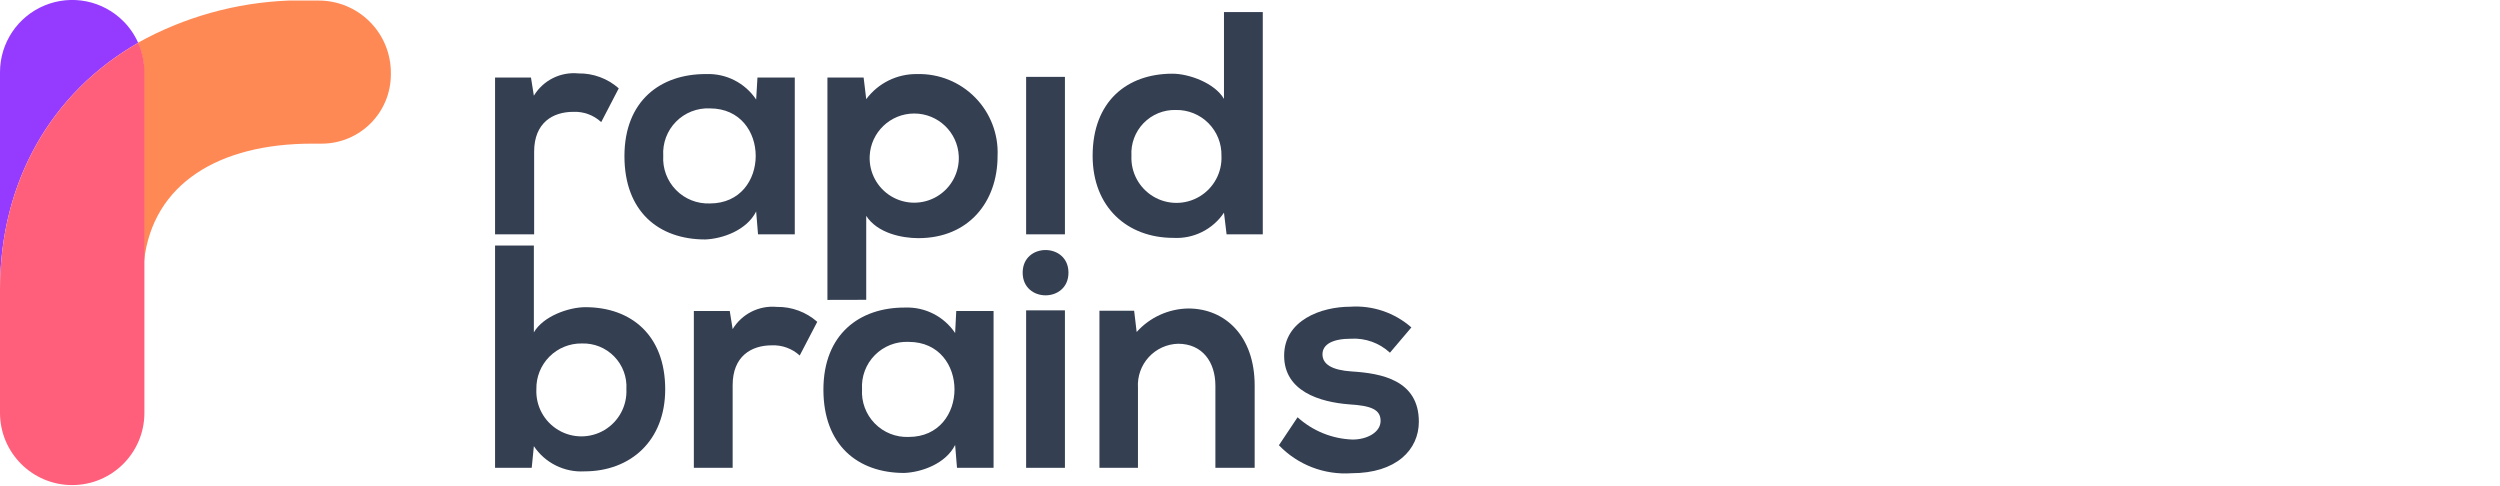
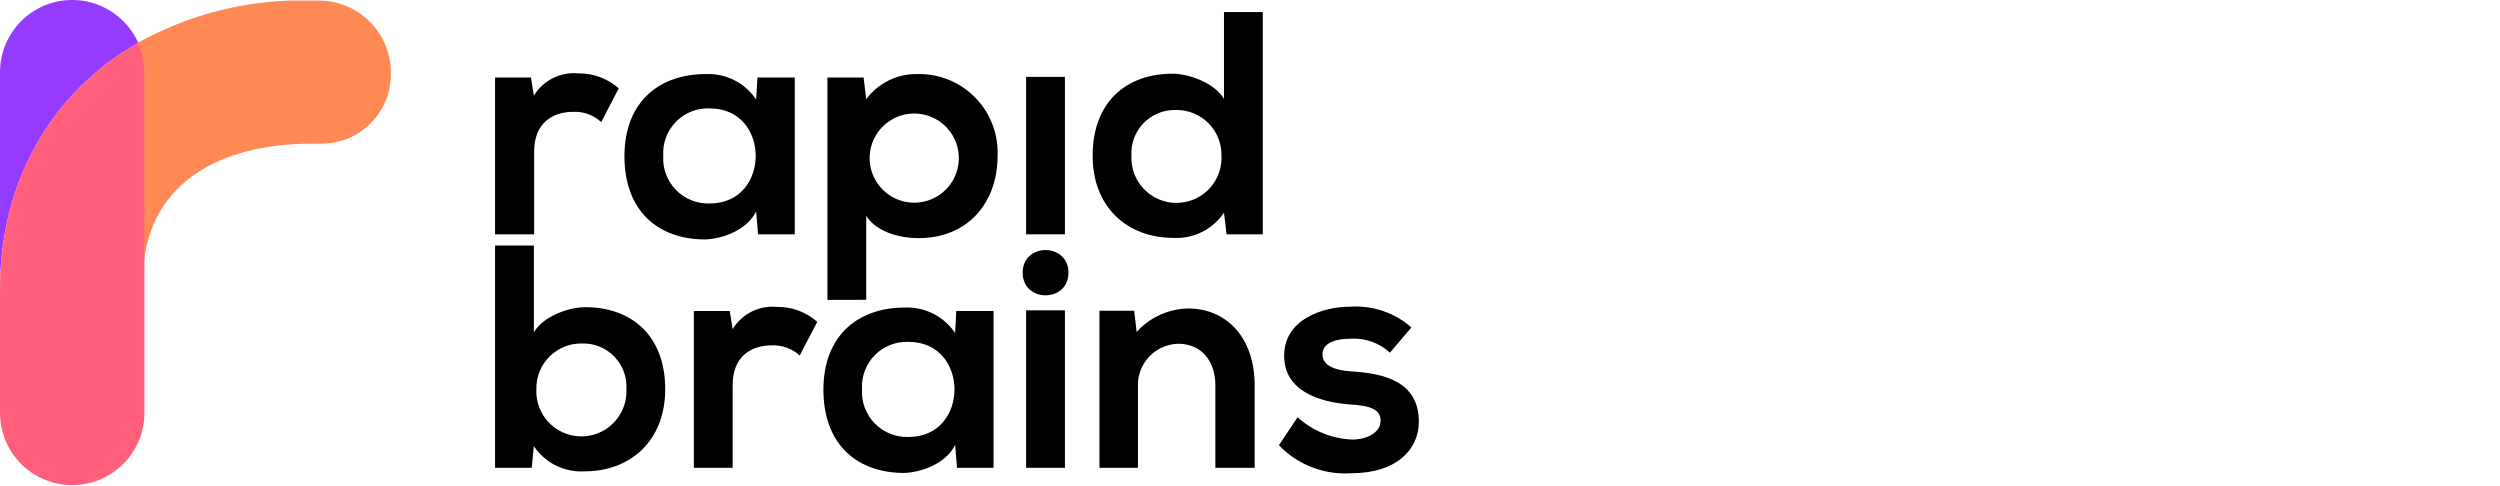
<svg xmlns="http://www.w3.org/2000/svg" viewBox="0 0 268 52">
  <defs>
-     <style>.cls-1{fill:#ff8955;}.cls-2{fill:#953bff;}.cls-3{fill:#ff5f7a;}.cls-4{fill:#343f52;}</style>
+     <style>.cls-1{fill:#ff8955;}.cls-2{fill:#953bff;}.cls-3{fill:#ff5f7a;}</style>
  </defs>
  <g id="_268_x_52" data-name="268 x 52">
    <path class="cls-1" d="M41.9,7.8V8a7.42,7.42,0,0,1-7.4,7.4H33.44c-9.92,0-17.07,4.25-18,12.61V7.74a7.7,7.7,0,0,0-.67-3.15A36.22,36.22,0,0,1,30.94.06h3.22A7.73,7.73,0,0,1,41.9,7.8Z" />
    <path class="cls-2" d="M14.81,4.59C5.49,9.93,0,19.49,0,31V7.74A7.74,7.74,0,0,1,13.22,2.27,7.61,7.61,0,0,1,14.81,4.59Z" />
    <path class="cls-3" d="M15.48,7.74V44.26A7.74,7.74,0,0,1,0,44.26V31C0,19.49,5.49,9.93,14.81,4.59A7.7,7.7,0,0,1,15.48,7.74Z" />
-     <path class="cls-4" d="M114.54,29.23c0,3.24-4.91,3.24-4.91,0S114.54,26,114.54,29.23Z" />
-     <path class="cls-4" d="M56.92,8.31l.31,1.95A5,5,0,0,1,62,7.87a6.38,6.38,0,0,1,4.33,1.6l-1.88,3.62a4.13,4.13,0,0,0-3-1.1c-2.18,0-4.19,1.16-4.19,4.27v8.86H53.07V8.31Z" />
-     <path class="cls-4" d="M81.2,8.31h4V25.12H81.26l-.2-2.45c-1,2-3.58,2.93-5.46,3-5,0-8.66-3-8.66-8.93s3.86-8.83,8.77-8.8a6.16,6.16,0,0,1,5.35,2.73ZM71.1,16.7a4.82,4.82,0,0,0,5,5.11c6.55,0,6.55-10.19,0-10.19A4.79,4.79,0,0,0,71.1,16.7Z" />
-     <path class="cls-4" d="M88.7,32.15V8.31h3.88l.28,2.32a6.67,6.67,0,0,1,5.45-2.69,8.41,8.41,0,0,1,8.63,8.79c0,4.91-3.1,8.8-8.49,8.8-1.78,0-4.4-.54-5.59-2.39v9Zm14.08-15.42a4.78,4.78,0,0,0-9.55,0,4.78,4.78,0,1,0,9.55,0Z" />
-     <path class="cls-4" d="M110,8.24V25.12h4.16V8.24Z" />
-     <path class="cls-4" d="M135.37,1.29V25.12h-3.88l-.28-2.32a6.11,6.11,0,0,1-5.42,2.7c-4.94,0-8.66-3.28-8.66-8.8,0-5.8,3.65-8.8,8.56-8.8,1.77,0,4.53,1,5.52,2.7V1.29ZM121.29,16.7a4.83,4.83,0,1,0,9.65,0,4.8,4.8,0,0,0-4.88-4.91A4.64,4.64,0,0,0,121.29,16.7Z" />
-     <path class="cls-4" d="M57.23,26.32v9.31c1-1.74,3.75-2.7,5.52-2.7,4.91,0,8.56,3,8.56,8.8,0,5.52-3.72,8.8-8.66,8.8a6.11,6.11,0,0,1-5.42-2.7L57,50.15H53.07V26.32Zm.27,15.41a4.83,4.83,0,1,0,9.65,0,4.63,4.63,0,0,0-4.77-4.91A4.8,4.8,0,0,0,57.5,41.73Z" />
-     <path class="cls-4" d="M78.23,33.34l.31,1.94a5,5,0,0,1,4.74-2.38,6.38,6.38,0,0,1,4.33,1.6l-1.88,3.61a4.18,4.18,0,0,0-3-1.09c-2.18,0-4.19,1.16-4.19,4.27v8.86H74.38V33.34Z" />
-     <path class="cls-4" d="M102.51,33.34h4V50.15h-3.92l-.2-2.45c-1,2-3.58,2.93-5.46,3-5,0-8.66-3-8.66-8.93s3.86-8.83,8.77-8.8a6.18,6.18,0,0,1,5.35,2.73Zm-10.1,8.39a4.82,4.82,0,0,0,5,5.11c6.55,0,6.55-10.19,0-10.19A4.79,4.79,0,0,0,92.41,41.73Z" />
-     <path class="cls-4" d="M110,33.27V50.15h4.16V33.27Z" />
-     <path class="cls-4" d="M130.29,50.15v-8.8c0-2.55-1.4-4.5-4-4.5a4.43,4.43,0,0,0-4.3,4.71v8.59h-4.13V33.31h3.72l.27,2.28a7.59,7.59,0,0,1,5.53-2.52c4,0,7.12,3,7.12,8.25v8.83Z" />
-     <path class="cls-4" d="M149,37.81a5.65,5.65,0,0,0-4.16-1.5c-2,0-3.07.61-3.07,1.67s1,1.7,3.14,1.84c3.17.2,7.19.92,7.19,5.39,0,3-2.42,5.52-7.22,5.52a9.84,9.84,0,0,1-7.78-3l2-3A9.25,9.25,0,0,0,145,47.12c1.57,0,3-.79,3-2s-1-1.63-3.34-1.77c-3.17-.24-7-1.4-7-5.22s4-5.25,7.09-5.25a9,9,0,0,1,6.55,2.22Z" />
+     <path d="M114.54,29.23c0,3.24-4.91,3.24-4.91,0S114.54,26,114.54,29.23Z" />
+     <path d="M56.92,8.31l.31,1.95A5,5,0,0,1,62,7.87a6.38,6.38,0,0,1,4.33,1.6l-1.88,3.62a4.13,4.13,0,0,0-3-1.1c-2.18,0-4.19,1.16-4.19,4.27v8.86H53.07V8.31Z" />
+     <path d="M81.2,8.31h4V25.12H81.26l-.2-2.45c-1,2-3.58,2.93-5.46,3-5,0-8.66-3-8.66-8.93s3.86-8.83,8.77-8.8a6.16,6.16,0,0,1,5.35,2.73ZM71.1,16.7a4.82,4.82,0,0,0,5,5.11c6.55,0,6.55-10.19,0-10.19A4.79,4.79,0,0,0,71.1,16.7Z" />
+     <path d="M88.7,32.15V8.31h3.88l.28,2.32a6.67,6.67,0,0,1,5.45-2.69,8.41,8.41,0,0,1,8.63,8.79c0,4.91-3.1,8.8-8.49,8.8-1.78,0-4.4-.54-5.59-2.39v9Zm14.08-15.42a4.78,4.78,0,0,0-9.55,0,4.78,4.78,0,1,0,9.55,0Z" />
+     <path d="M110,8.24V25.12h4.16V8.24Z" />
+     <path d="M135.37,1.29V25.12h-3.88l-.28-2.32a6.11,6.11,0,0,1-5.42,2.7c-4.94,0-8.66-3.28-8.66-8.8,0-5.8,3.65-8.8,8.56-8.8,1.77,0,4.53,1,5.52,2.7V1.29ZM121.29,16.7a4.83,4.83,0,1,0,9.65,0,4.8,4.8,0,0,0-4.88-4.91A4.64,4.64,0,0,0,121.29,16.7Z" />
+     <path d="M57.23,26.32v9.31c1-1.74,3.75-2.7,5.52-2.7,4.91,0,8.56,3,8.56,8.8,0,5.52-3.72,8.8-8.66,8.8a6.11,6.11,0,0,1-5.42-2.7L57,50.15H53.07V26.32Zm.27,15.41a4.83,4.83,0,1,0,9.65,0,4.63,4.63,0,0,0-4.77-4.91A4.8,4.8,0,0,0,57.5,41.73Z" />
+     <path d="M78.23,33.34l.31,1.94a5,5,0,0,1,4.74-2.38,6.38,6.38,0,0,1,4.33,1.6l-1.88,3.61a4.18,4.18,0,0,0-3-1.09c-2.18,0-4.19,1.16-4.19,4.27v8.86H74.38V33.34Z" />
+     <path d="M102.51,33.34h4V50.15h-3.92l-.2-2.45c-1,2-3.58,2.93-5.46,3-5,0-8.66-3-8.66-8.93s3.86-8.83,8.77-8.8a6.18,6.18,0,0,1,5.35,2.73Zm-10.1,8.39a4.82,4.82,0,0,0,5,5.11c6.55,0,6.55-10.19,0-10.19A4.79,4.79,0,0,0,92.41,41.73Z" />
+     <path d="M110,33.27V50.15h4.16V33.27Z" />
+     <path d="M130.29,50.15v-8.8c0-2.55-1.4-4.5-4-4.5a4.43,4.43,0,0,0-4.3,4.71v8.59h-4.13V33.31h3.72l.27,2.28a7.59,7.59,0,0,1,5.53-2.52c4,0,7.12,3,7.12,8.25v8.83Z" />
+     <path d="M149,37.81a5.65,5.65,0,0,0-4.16-1.5c-2,0-3.07.61-3.07,1.67s1,1.7,3.14,1.84c3.17.2,7.19.92,7.19,5.39,0,3-2.42,5.52-7.22,5.52a9.84,9.84,0,0,1-7.78-3l2-3A9.25,9.25,0,0,0,145,47.12c1.57,0,3-.79,3-2s-1-1.63-3.34-1.77c-3.17-.24-7-1.4-7-5.22s4-5.25,7.09-5.25a9,9,0,0,1,6.55,2.22Z" />
  </g>
</svg>
